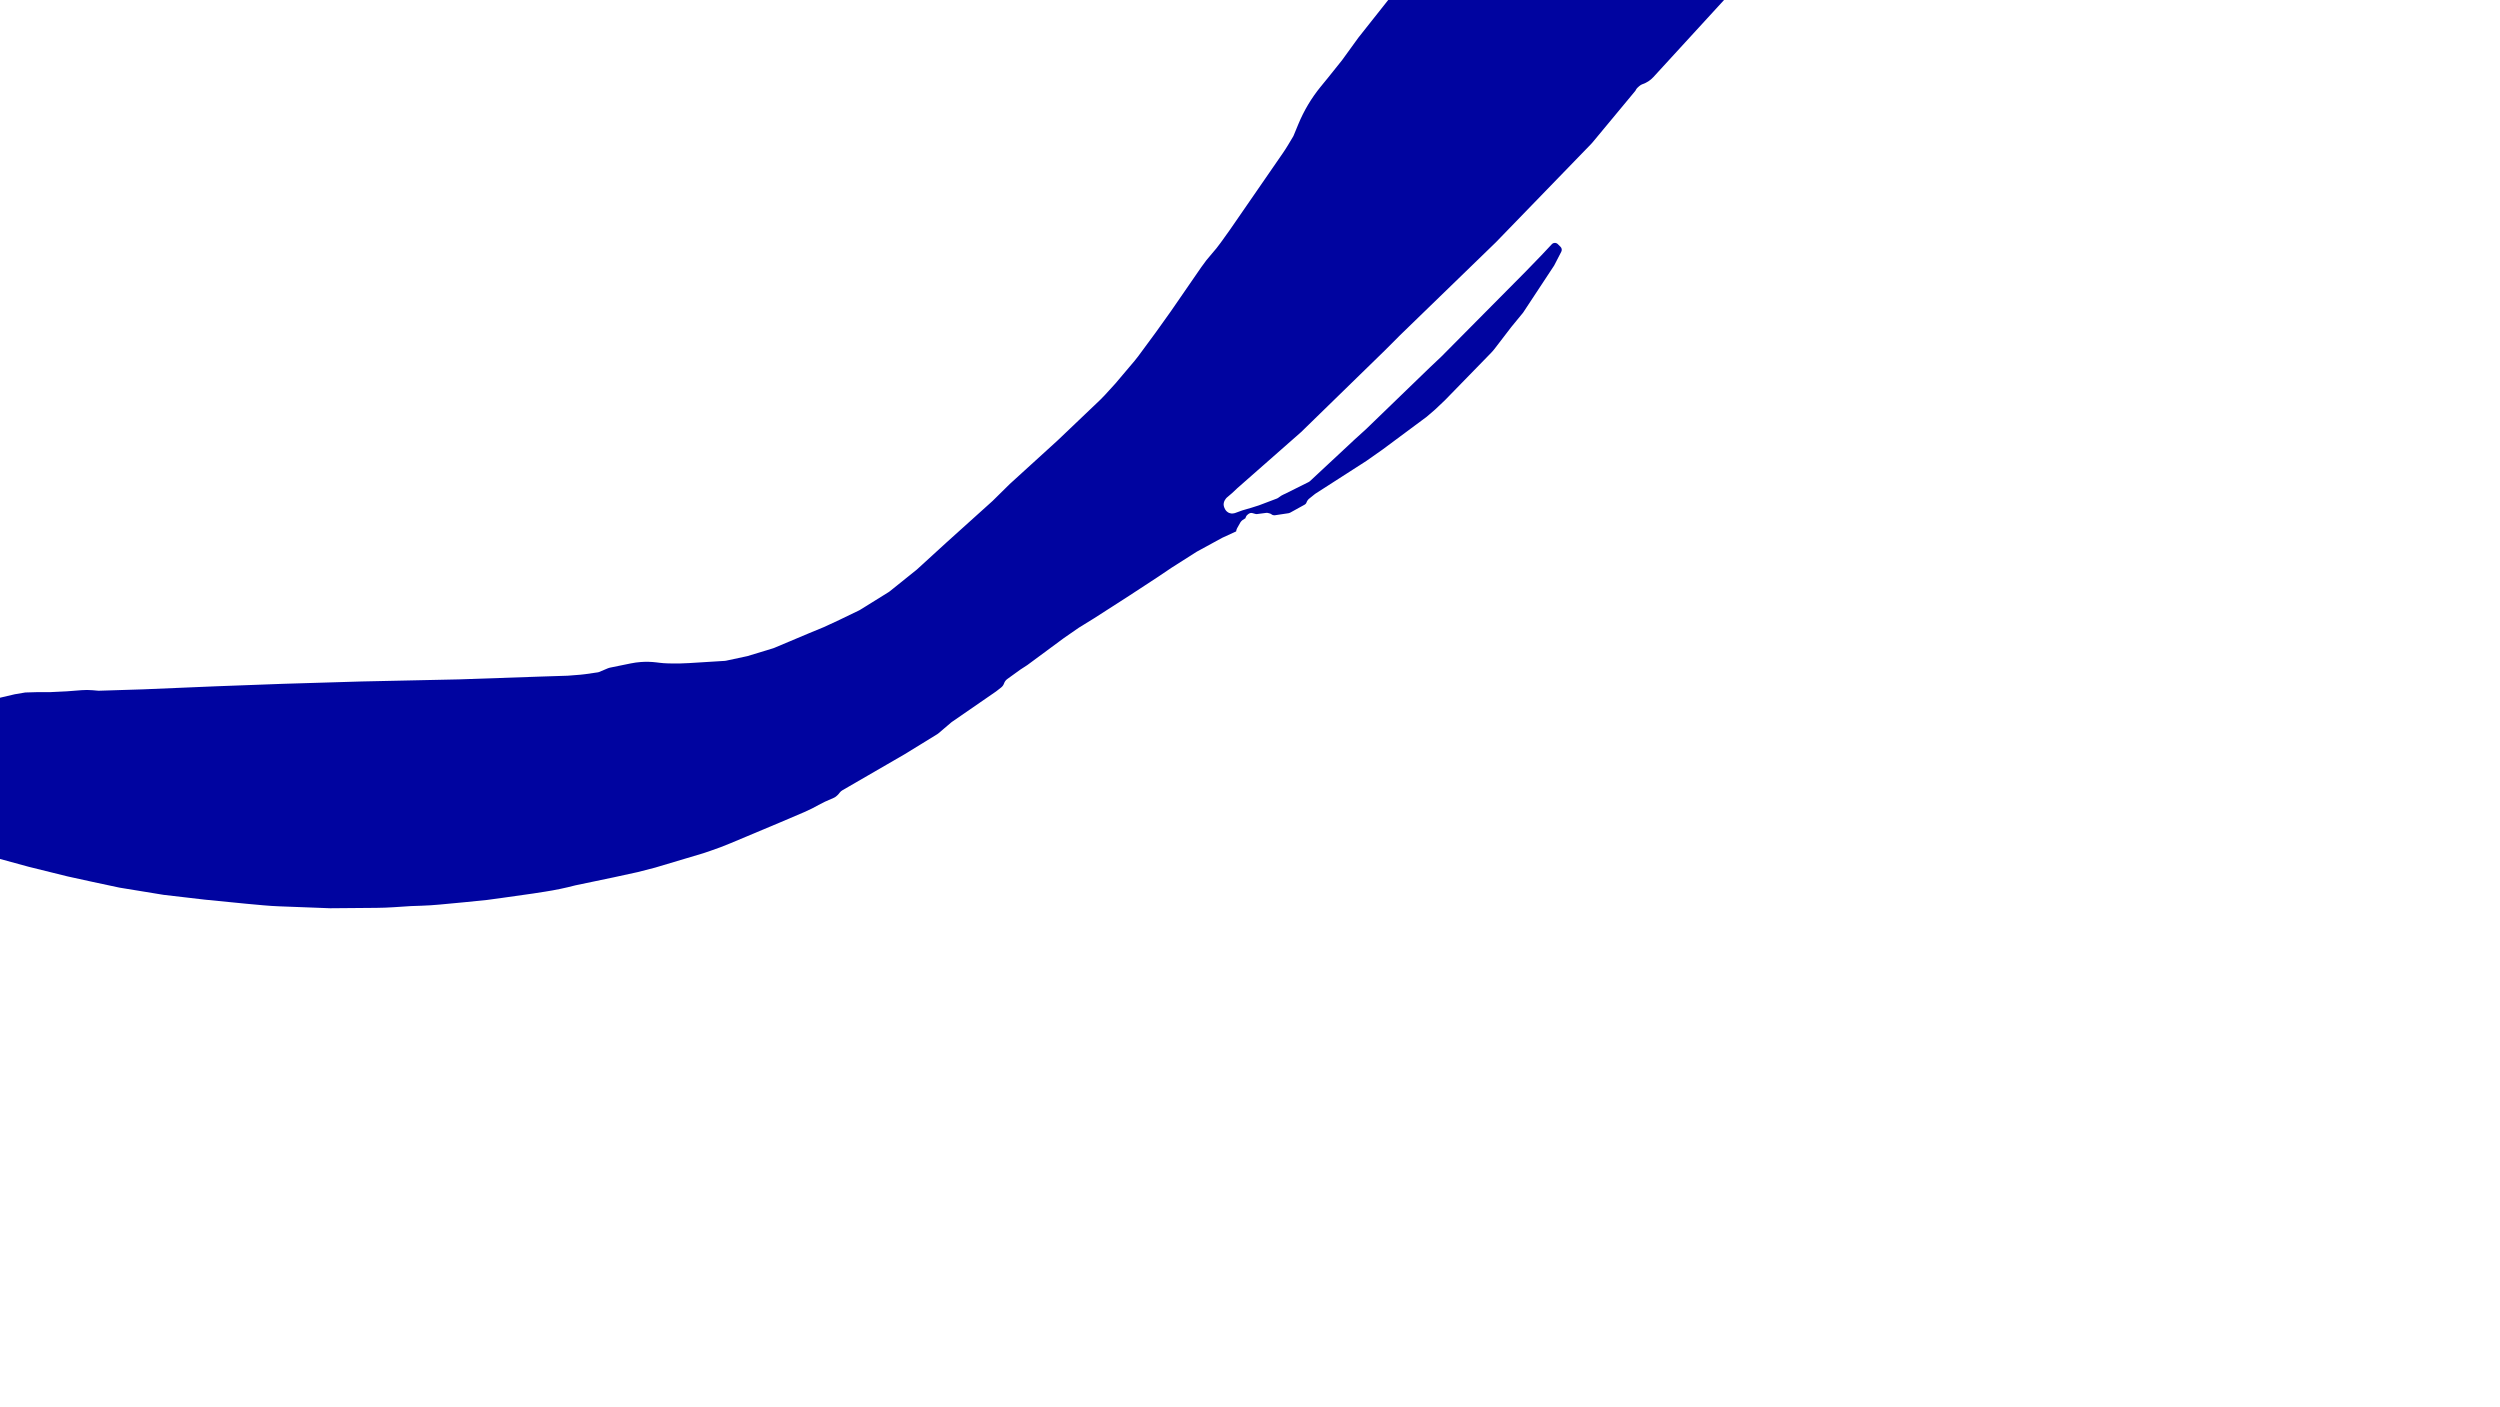
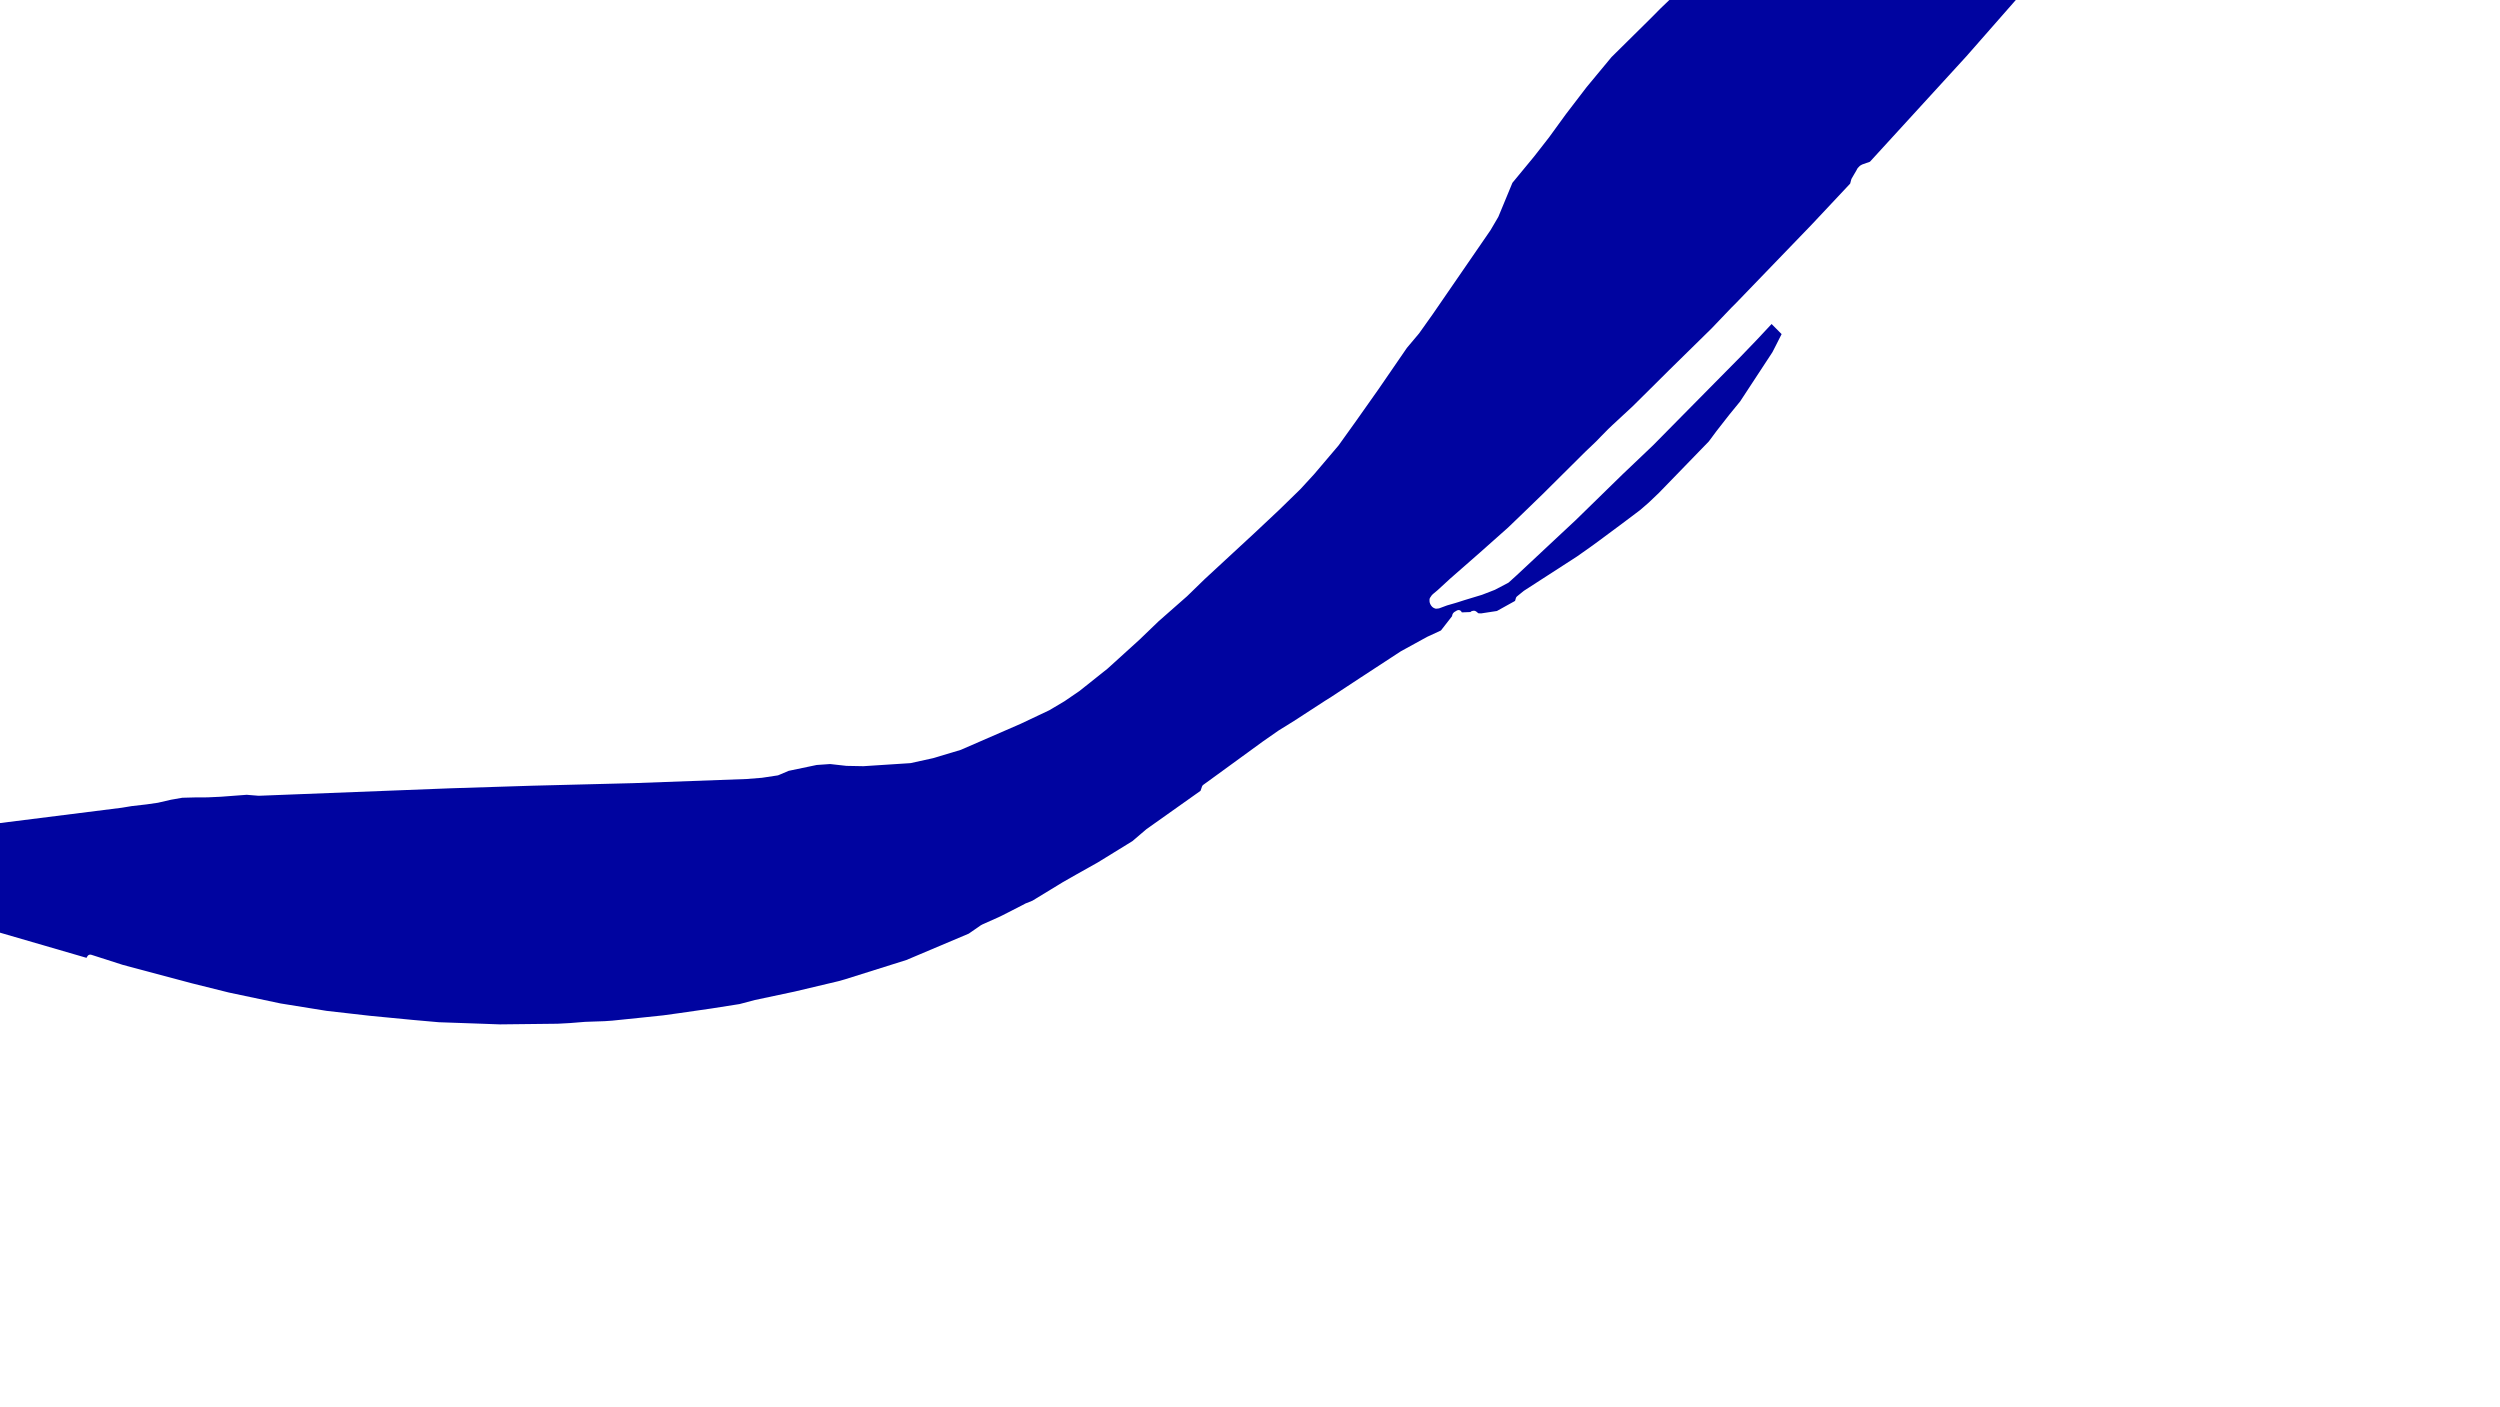
- <svg xmlns="http://www.w3.org/2000/svg" width="3860" height="2172" viewBox="0 0 3860 2172" fill="none">
-   <path fill-rule="evenodd" clip-rule="evenodd" d="M2526.61 137.428L2527.38 136.413C2527.6 136.124 2527.85 135.853 2528.12 135.605L2530.97 132.96C2531.69 132.291 2532.48 131.7 2533.33 131.197C2534.17 130.695 2535.06 130.285 2536 129.971C2542.44 127.803 2548.22 124.039 2552.81 119.029L2661.93 0H2143.39L2097.31 58.167L2072.08 93.014L2050.17 120.358L2039.24 133.732C2024.97 151.197 2013.34 170.663 2004.72 191.506L1997.22 209.634L1996.76 210.556L1988.78 223.878C1986.23 228.137 1983.55 232.313 1980.73 236.399L1899.1 354.674L1884.95 374.439C1880.59 380.521 1875.91 386.365 1870.93 391.949C1865.11 398.479 1859.7 405.365 1854.74 412.568L1807.78 480.681L1784.76 512.911L1757.41 550.039C1755.6 552.488 1753.72 554.876 1751.75 557.197L1722.07 592.265L1705.4 610.524C1703.29 612.844 1701.09 615.09 1698.82 617.258L1633.24 679.767L1559.12 747.267L1532.56 773.459L1461.61 837.36L1415.84 879.18C1415.62 879.378 1415.4 879.569 1415.17 879.753L1373.41 913.262C1372.98 913.607 1372.53 913.925 1372.06 914.216L1327.83 941.692C1327.42 941.95 1326.99 942.185 1326.55 942.397L1295.86 957.202L1272.34 968.133L1249.67 977.481L1195.17 1000.44C1194.73 1000.62 1194.29 1000.78 1193.84 1000.92L1154.59 1012.87C1154.22 1012.98 1153.85 1013.08 1153.47 1013.16L1121.03 1020.12C1120.36 1020.26 1119.69 1020.35 1119 1020.4L1064.09 1023.8C1054.75 1024.38 1045.38 1024.57 1036.01 1024.36L1030.8 1024.24C1026.72 1024.15 1022.64 1023.85 1018.58 1023.36L1013.5 1022.73C1005.62 1021.77 997.666 1021.57 989.749 1022.13C984.374 1022.51 979.029 1023.25 973.749 1024.33L941.333 1030.96C940.445 1031.14 939.577 1031.41 938.742 1031.77L924.98 1037.58L923.254 1038.06L903.443 1040.93C901.04 1041.28 898.627 1041.55 896.208 1041.74L876.524 1043.3L834.098 1044.65L708.874 1048.96L557.838 1052.2L436.952 1055.82L333.151 1059.64L221.281 1064.34L152.617 1066.49L151.789 1066.47L142.898 1065.7C137.275 1065.22 131.621 1065.19 125.993 1065.63L103.208 1067.4L76.296 1068.7L57.009 1068.67L39.487 1069.18C39.189 1069.19 38.892 1069.22 38.597 1069.27L22.757 1071.96C22.624 1071.98 22.491 1072.01 22.36 1072.04L0 1077.29V1326.21L44.288 1338.31L104.191 1353.14L141.957 1361.42L184.429 1370.49L252.672 1381.65L316.483 1389.08L380.484 1395.4L406.928 1397.81C415.034 1398.54 423.158 1399.07 431.292 1399.37L509.691 1402.33L581.35 1401.73C590.096 1401.65 598.838 1401.33 607.566 1400.76L634.365 1399L651.221 1398.42C660.357 1398.11 669.481 1397.53 678.582 1396.67L717.057 1393.05L751.949 1389.53L774.971 1386.39L823.046 1379.59L841.559 1376.72C857.261 1374.29 872.827 1371.05 888.194 1367.01L946.886 1354.74L985.033 1346.43L1011.75 1339.52L1085.61 1317.49L1096.94 1313.66C1107.41 1310.13 1117.75 1306.22 1127.93 1301.94L1205.86 1269.23L1241.9 1253.85L1253.61 1248.36C1253.83 1248.25 1254.05 1248.14 1254.27 1248.02L1263.73 1242.94L1273.38 1238.02C1273.61 1237.9 1273.85 1237.79 1274.09 1237.68L1287.6 1231.73C1288.88 1231.16 1290.07 1230.41 1291.12 1229.49L1293.09 1227.76C1293.72 1227.21 1294.29 1226.6 1294.81 1225.95L1296.64 1223.64C1297.17 1222.96 1297.77 1222.33 1298.43 1221.77L1298.46 1221.74C1299.11 1221.18 1299.81 1220.67 1300.56 1220.24L1396.86 1164.49L1447.22 1133.53C1447.82 1133.16 1448.4 1132.74 1448.94 1132.28L1468.59 1115.53C1468.94 1115.22 1469.31 1114.94 1469.7 1114.67L1537.55 1067.85C1537.76 1067.7 1537.98 1067.55 1538.19 1067.38L1545.72 1061.51C1547.8 1059.89 1549.37 1057.7 1550.24 1055.21L1550.3 1055.05C1550.76 1053.73 1551.42 1052.49 1552.26 1051.37C1553.09 1050.24 1554.1 1049.25 1555.23 1048.43L1575.61 1033.73L1585.88 1027.07C1586.12 1026.92 1586.35 1026.76 1586.57 1026.59L1642.29 985.407L1665.57 969.27C1665.67 969.205 1665.76 969.142 1665.86 969.082L1689.74 954.345L1744.01 919.455L1787.49 890.988L1809.06 876.455L1847.52 851.997C1847.64 851.919 1847.76 851.846 1847.89 851.777L1886.87 830.499C1887 830.428 1887.13 830.361 1887.27 830.299L1908.61 820.493L1908.92 818.81C1908.99 818.459 1909.08 818.114 1909.2 817.779L1909.63 816.607C1909.75 816.272 1909.9 815.948 1910.07 815.637L1915.23 806.475C1915.49 806.01 1915.81 805.579 1916.18 805.192L1917.45 803.857C1917.82 803.471 1918.23 803.132 1918.69 802.847L1923 800.126L1923.36 798.777L1924.28 796.899L1924.99 795.854L1926.72 794.248C1927.06 793.924 1927.45 793.64 1927.86 793.401L1928.75 792.876C1930.25 791.998 1932.04 791.763 1933.72 792.224L1938.43 793.519C1939.26 793.746 1940.12 793.807 1940.97 793.697L1955.18 791.862C1956.02 791.754 1956.87 791.811 1957.69 792.031L1960.7 792.844C1961.59 793.082 1962.41 793.506 1963.12 794.086L1963.14 794.106C1964.22 794.992 1965.56 795.504 1966.95 795.565L1967.44 795.586C1967.85 795.604 1968.27 795.582 1968.68 795.52L1989.68 792.371C1990.44 792.257 1991.17 792.008 1991.84 791.637L2014.33 779.215C2015.81 778.399 2016.91 777.034 2017.39 775.416C2017.58 774.797 2017.85 774.209 2018.21 773.672L2019.44 771.847C2019.8 771.304 2020.24 770.82 2020.75 770.411L2030.29 762.746C2030.46 762.603 2030.65 762.469 2030.84 762.346L2109.67 711.678L2134.83 693.985L2202.66 643.613C2202.78 643.521 2202.9 643.424 2203.02 643.324L2215.84 632.293L2230.83 618.095L2302.33 544.715C2304.21 542.794 2305.96 540.764 2307.59 538.635L2333.51 504.819L2351.47 482.951C2351.61 482.777 2351.74 482.595 2351.87 482.407L2399.41 410.268C2399.54 410.078 2399.65 409.882 2399.76 409.68L2410.64 388.625C2411.94 386.122 2411.46 383.068 2409.46 381.082L2405.26 376.914C2402.68 374.353 2398.49 374.427 2396.01 377.078L2380 394.135L2355.37 419.554L2225.81 550.233L2207.92 567.16L2109.48 662.324L2091.5 678.636L2022.8 742.688C2022.57 742.899 2022.33 743.094 2022.08 743.27L2021.18 743.89C2020.93 744.066 2020.66 744.224 2020.39 744.362L1984.59 762.221L1981.72 763.526C1979.29 764.63 1977 766.02 1974.9 767.664L1974.1 768.284C1973.85 768.484 1973.58 768.664 1973.3 768.823L1972.31 769.381C1972.02 769.54 1971.73 769.678 1971.42 769.794L1944.03 780.168C1943.92 780.209 1943.81 780.248 1943.7 780.284L1931.94 784.017L1918.42 787.965C1918.28 788.003 1918.15 788.046 1918.02 788.093L1907.01 792.089L1905.53 792.487L1903.28 792.803L1901.76 792.89L1899.16 792.39C1898.64 792.289 1898.13 792.124 1897.65 791.898L1896.89 791.541C1896.49 791.354 1896.11 791.127 1895.76 790.863L1894.53 789.941C1894.17 789.676 1893.85 789.375 1893.55 789.043L1892.94 788.349C1892.73 788.112 1892.54 787.86 1892.37 787.595L1891.77 786.669C1891.6 786.405 1891.44 786.13 1891.31 785.845L1890.26 783.539C1890.07 783.133 1889.92 782.708 1889.83 782.271L1889.48 780.748C1889.38 780.31 1889.33 779.862 1889.32 779.413L1889.31 778.22C1889.3 777.562 1889.39 776.905 1889.58 776.274L1890.23 774.124C1890.42 773.492 1890.7 772.893 1891.07 772.347L1892.83 769.762L1894.09 768.363L1902.4 761.295L1910.32 753.827L2008.97 667.069L2137.92 541.363L2161.98 517.27L2309.69 374.017L2456.76 222.24C2457.48 221.5 2458.16 220.732 2458.82 219.939L2524.68 140.591C2524.97 140.244 2525.22 139.868 2525.43 139.47L2526.02 138.349C2526.19 138.026 2526.38 137.718 2526.61 137.428Z" fill="#0004A0" />
+ <svg xmlns="http://www.w3.org/2000/svg" id="Ebene_1" version="1.1" viewBox="0 0 3840 2160">
+   <defs>
+     <style>
+       .st0 {
+         fill: #0004a0;
+       }
+     </style>
+   </defs>
+   <path class="st0" d="M2872.237,248.427l148.134-161.947L3096.277.002h-532.185l-13.042,12.489-16.66,16.788-59.11,58.419-38.178,46.038-31.907,41.667-26.016,35.799c-.033.046-.068.091-.104.136l-22.695,29.086c-.027.036-.056.071-.084.106l-33.218,40.269-21.514,51.978c-.088.211-.189.417-.306.615l-11.706,19.989c-.062.105-.126.208-.195.307l-88.701,128.94-20.826,29.295c-.078.109-.161.217-.248.32l-18.549,22.066-43.909,63.894-33.918,48.051-27.127,37.864c-.08.111-.165.22-.254.325l-37.414,44.044c-.042.049-.085.098-.128.145l-20.75,22.592c-.062.068-.126.134-.192.198l-32.869,32.05-37.785,35.497-76.222,70.479-27.059,26.308c-.06.058-.121.114-.184.17l-43.589,38.328-29.657,28.532c-.035.033-.071.067-.107.1l-48.564,44.047c-.079.072-.161.142-.244.208l-42.541,33.882c-.095.075-.191.146-.29.215l-22.997,15.744c-.088.061-.179.118-.271.173l-22.935,13.621c-.134.08-.272.153-.414.221l-43.952,20.8c-.048.022-.096.044-.144.065l-91.482,39.812c-.182.079-.369.147-.56.204l-42.166,12.642c-.12.035-.241.066-.363.094l-34.073,7.48c-.246.054-.497.09-.749.105l-71.758,4.652c-.139.009-.28.016-.416.01l-25.539-.477c-.155-.003-.31-.013-.464-.03l-24.88-2.787-20.668,1.45-43.018,8.997-15.731,6.692c-.388.164-.796.28-1.213.343l-24.029,3.618c-.117.018-.234.031-.353.04l-23.483,1.843c-.07.006-.14.01-.209.013l-173.316,6.345-155.914,3.955-124.769,3.952-294.739,11.481c-.2.009-.401.004-.602-.013l-18.056-1.474-39.881,2.993c-.048.003-.096.006-.144.008l-20.151.93c-.068.004-.135.005-.203.006l-19.9.111-18.642.49-17.297,3.02-20.052,4.628c-.136.031-.274.058-.413.077l-17.194,2.472c-.047.007-.094.013-.141.019l-22.488,2.581-15.417,2.536c-.062.011-.125.02-.187.027L-.001,1264.233l.001,168.346,132.858,38.649,1.42-2.467c1.176-2.041,3.619-2.985,5.86-2.266l48.633,15.604,106.09,28.301,56.594,14.104,79.424,16.785,70.727,11.393,66.079,7.531,66.265,6.381,40.02,3.545,66.472,2.323,27.383.993,88.697-1.003,19.129-1.04,23.031-1.85c.076-.006.152-.01.229-.013l29.739-1.021,11.819-.823,42.05-4.322,36.175-3.795,23.853-3.308,49.727-7.162,43.665-6.864,23.508-6.214c.079-.021.158-.04.238-.057l60.717-12.896,67.369-15.978,10.057-2.837,94.391-29.708,95.777-40.495,18.333-12.689c.165-.113.336-.218.513-.312l2.421-1.276c.097-.051.195-.1.296-.144l24.51-10.928,5.522-2.683,29.532-15.089,5.8-3.079c.156-.084.316-.158.481-.224l10.461-4.199,46.467-28.315c.042-.025.084-.051.127-.075l21.79-12.41,32.125-18.035,52.948-32.602,21.452-18.283c.113-.096.229-.188.352-.272l82.884-58.769,2.318-6.691c.335-.967.959-1.808,1.787-2.409l22.514-16.341,69.045-50.276c.027-.02.055-.039.083-.06l23.858-16.64c.073-.052.148-.101.224-.148l23.585-14.633,47.739-31,9.61-6.031,44.902-29.552,61.7-40.315c.105-.069.215-.135.326-.196l40.217-22.1c.102-.056.205-.108.311-.157l21.07-9.74,17.129-22.02c.008-.146.021-.291.042-.436l.085-.604c.037-.266.096-.528.176-.784l.188-.604c.13-.418.313-.816.547-1.187l.355-.563c.066-.105.138-.21.212-.31l.384-.519c.399-.538.902-.99,1.48-1.33l3.986-2.347c1.16-.685,2.549-.872,3.849-.516,1.3.354,2.402,1.217,3.058,2.395l.583,1.049,13.184-.515c.76-.896,1.82-1.507,3.003-1.701l1.768-.291c1.416-.234,2.864.154,3.976,1.062l2.91,2.377c.166.136.323.281.471.438l4.421.183,24.161-3.686,27.836-15.463,1.326-4.475c.286-.966.857-1.823,1.64-2.458l10.268-8.35c.141-.115.288-.222.44-.32l81.752-52.832,21.11-14.918,12.599-9.178,35.471-26.325,27.186-20.467,13.525-11.694,15.542-14.798,76.791-79.185,11.757-15.839.073-.097,19.349-24.778c.022-.029.045-.058.068-.086l16.882-20.662,49.516-75.529,5.515-10.74,8.651-17.112-15.4-15.501-22.717,24.303-25.037,26.029-92.94,94.07-41.221,41.785c-.036.037-.072.073-.109.108l-18.07,17.224-28.522,27.11-72.799,71.106c-.028.027-.057.054-.085.08l-20.752,19.341-69.313,64.795-12.057,10.924c-.313.284-.661.526-1.035.723l-20.188,10.588c-.168.089-.341.167-.519.235l-19.342,7.482c-.116.045-.233.085-.352.122l-26.961,8.179-9.403,3.026-4.423,1.354-12.603,3.642-11.835,4.398c-.386.144-.788.238-1.196.283l-3.188.35c-.909.103-1.825-.051-2.654-.437l-2.164-1.007c-.623-.29-1.18-.705-1.636-1.221l-1.416-1.6c-.21-.238-.396-.495-.559-.768l-.937-1.583c-.166-.28-.304-.576-.412-.884l-.66-1.873c-.179-.509-.275-1.042-.283-1.581l-.048-2.96c-.017-1.027.283-2.034.858-2.884l2.391-3.531c.206-.305.445-.585.713-.837l1.696-1.598c.072-.068.147-.136.225-.199l6.537-5.455,19.3-17.736c.029-.026.059-.054.089-.08l45.263-39.639,43.68-38.818,22.571-21.724,30.174-29.216,65.602-65.189c.024-.023.049-.048.073-.07l16.722-15.954,7.232-7.489,11.291-11.46c.035-.035.071-.07.107-.105l6.346-6.063,31.007-28.727,36.227-35.906,18.996-18.92,66.104-64.906,30.555-31.979c.025-.026.052-.053.077-.079l7.734-7.745,114.734-118.966,59.805-63.724,1.729-6.445c.115-.431.288-.845.513-1.229l7.237-12.376,1.493-2.858c.217-.416.492-.799.815-1.138l2.761-2.89c.342-.358.735-.664,1.167-.906l2.291-1.287c.249-.14.509-.258.777-.354l11.621-4.119Z" />
</svg>
